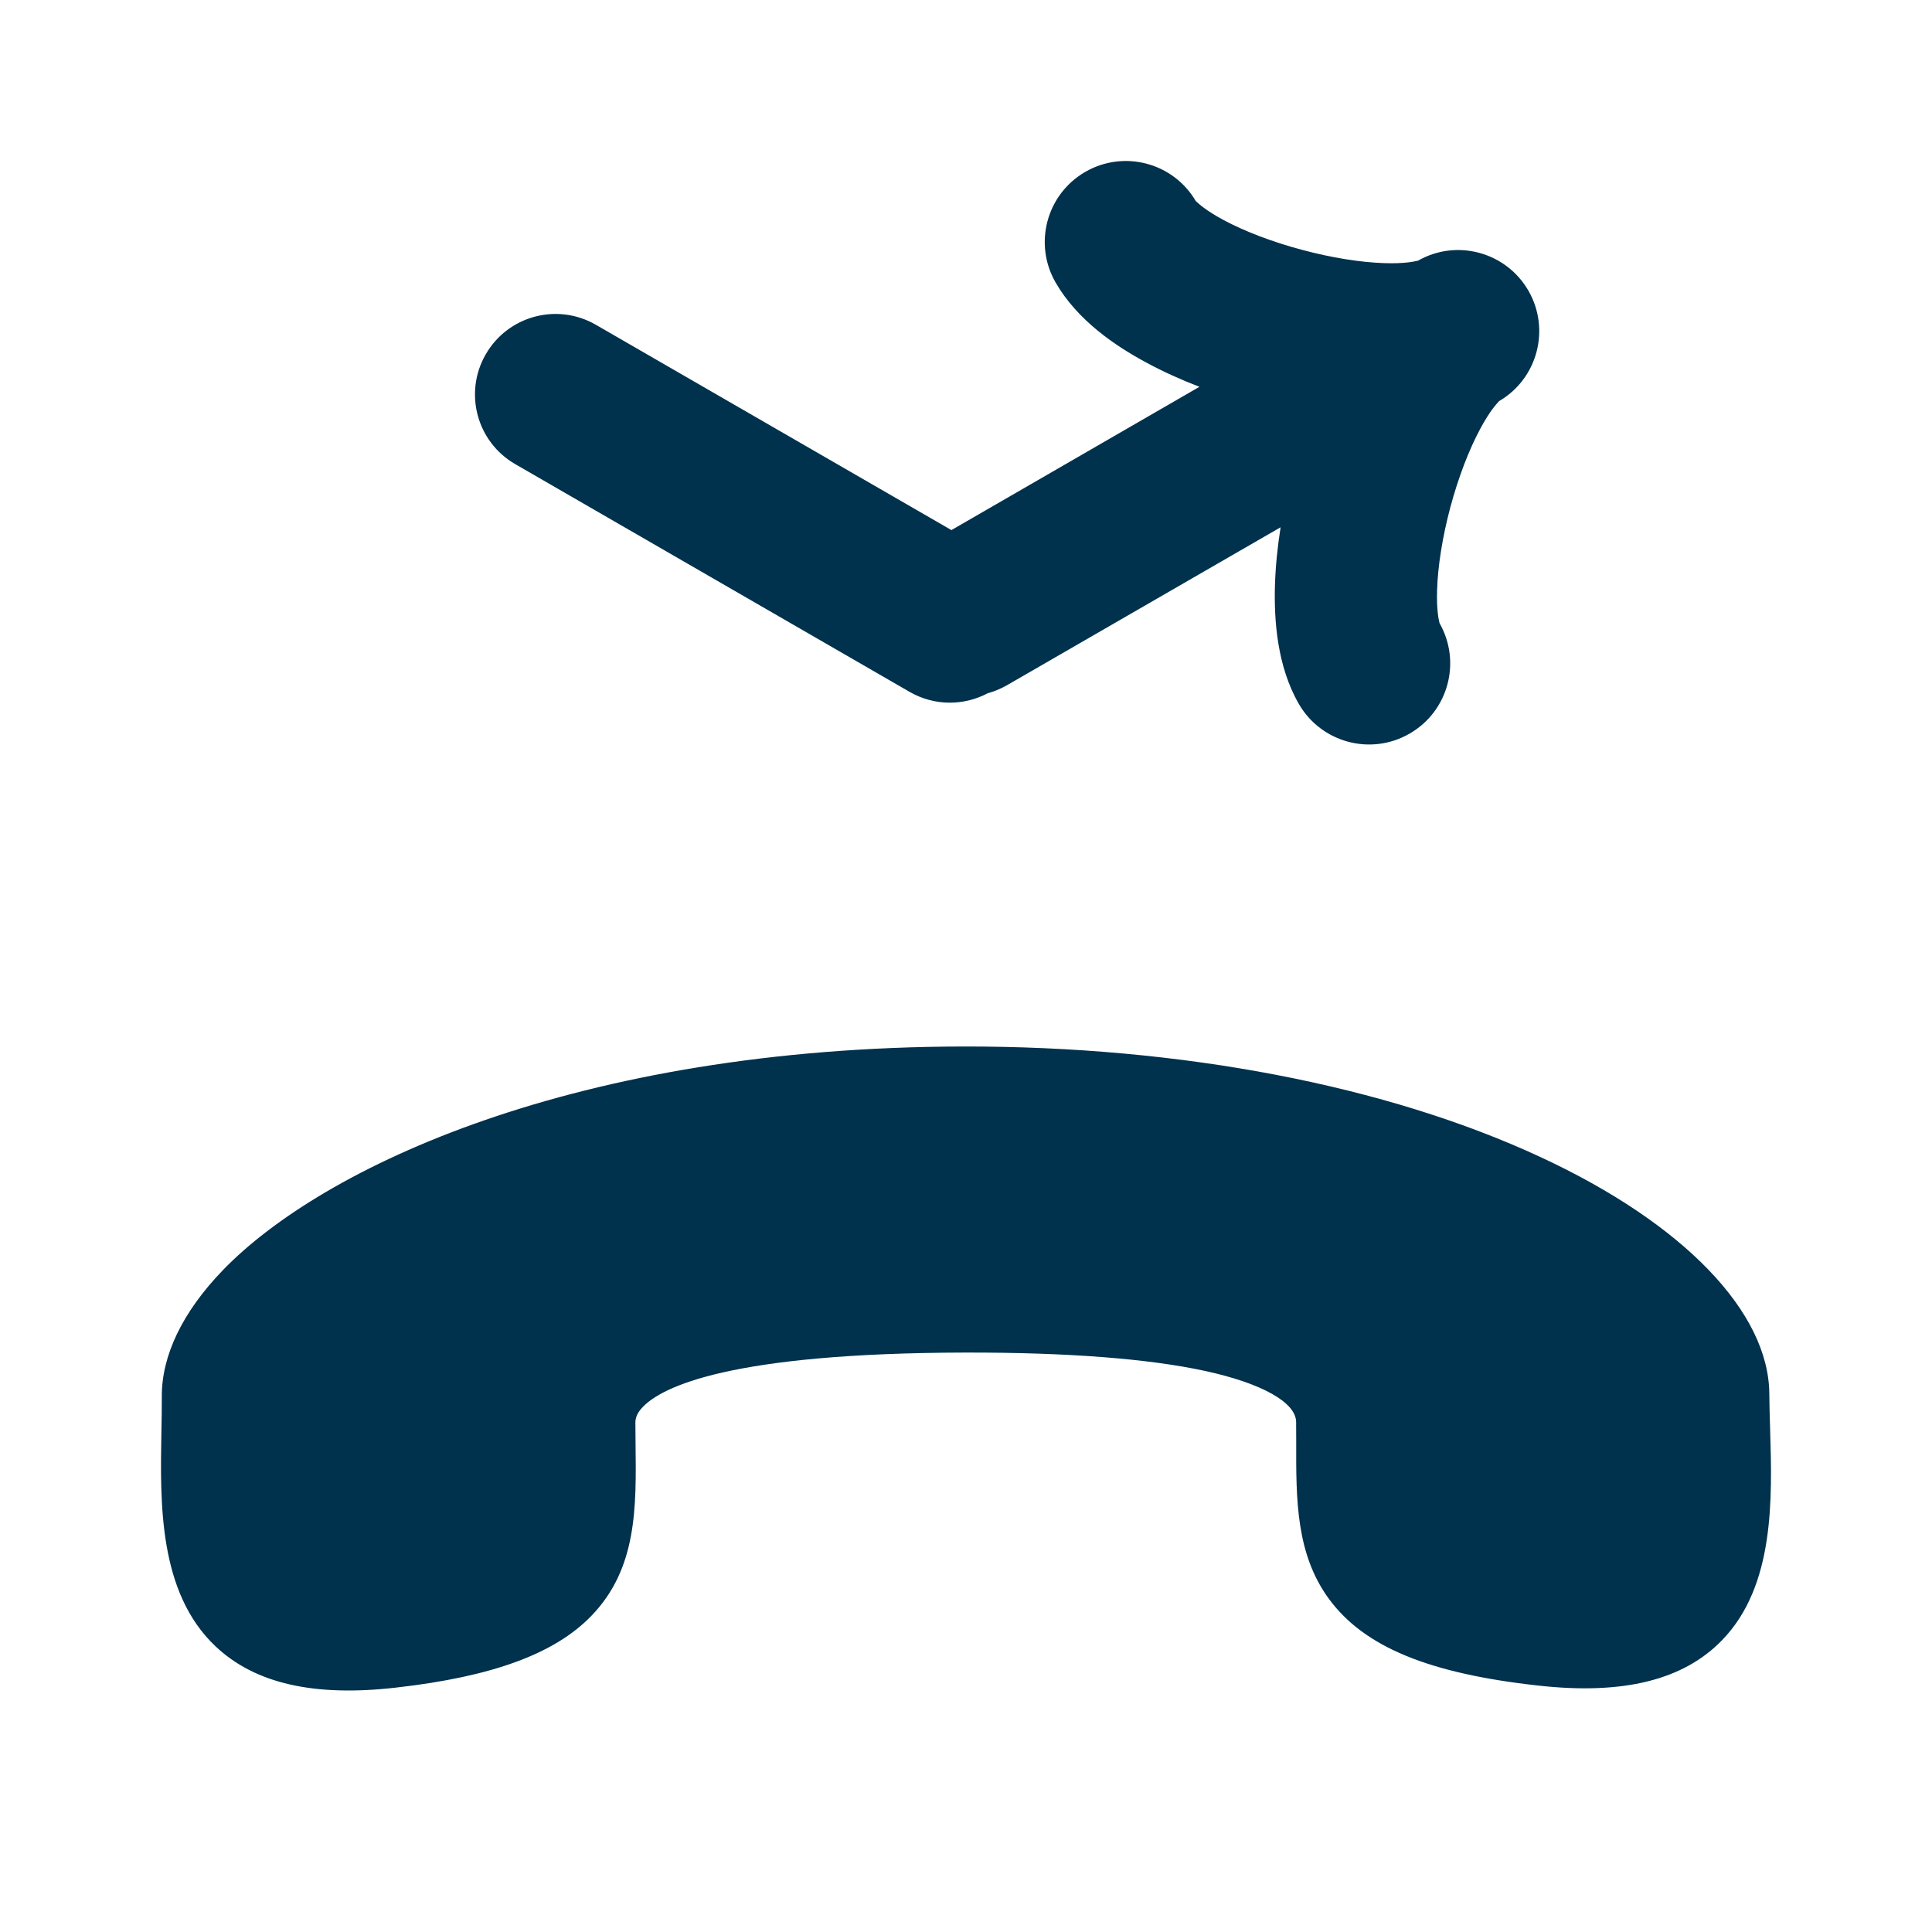
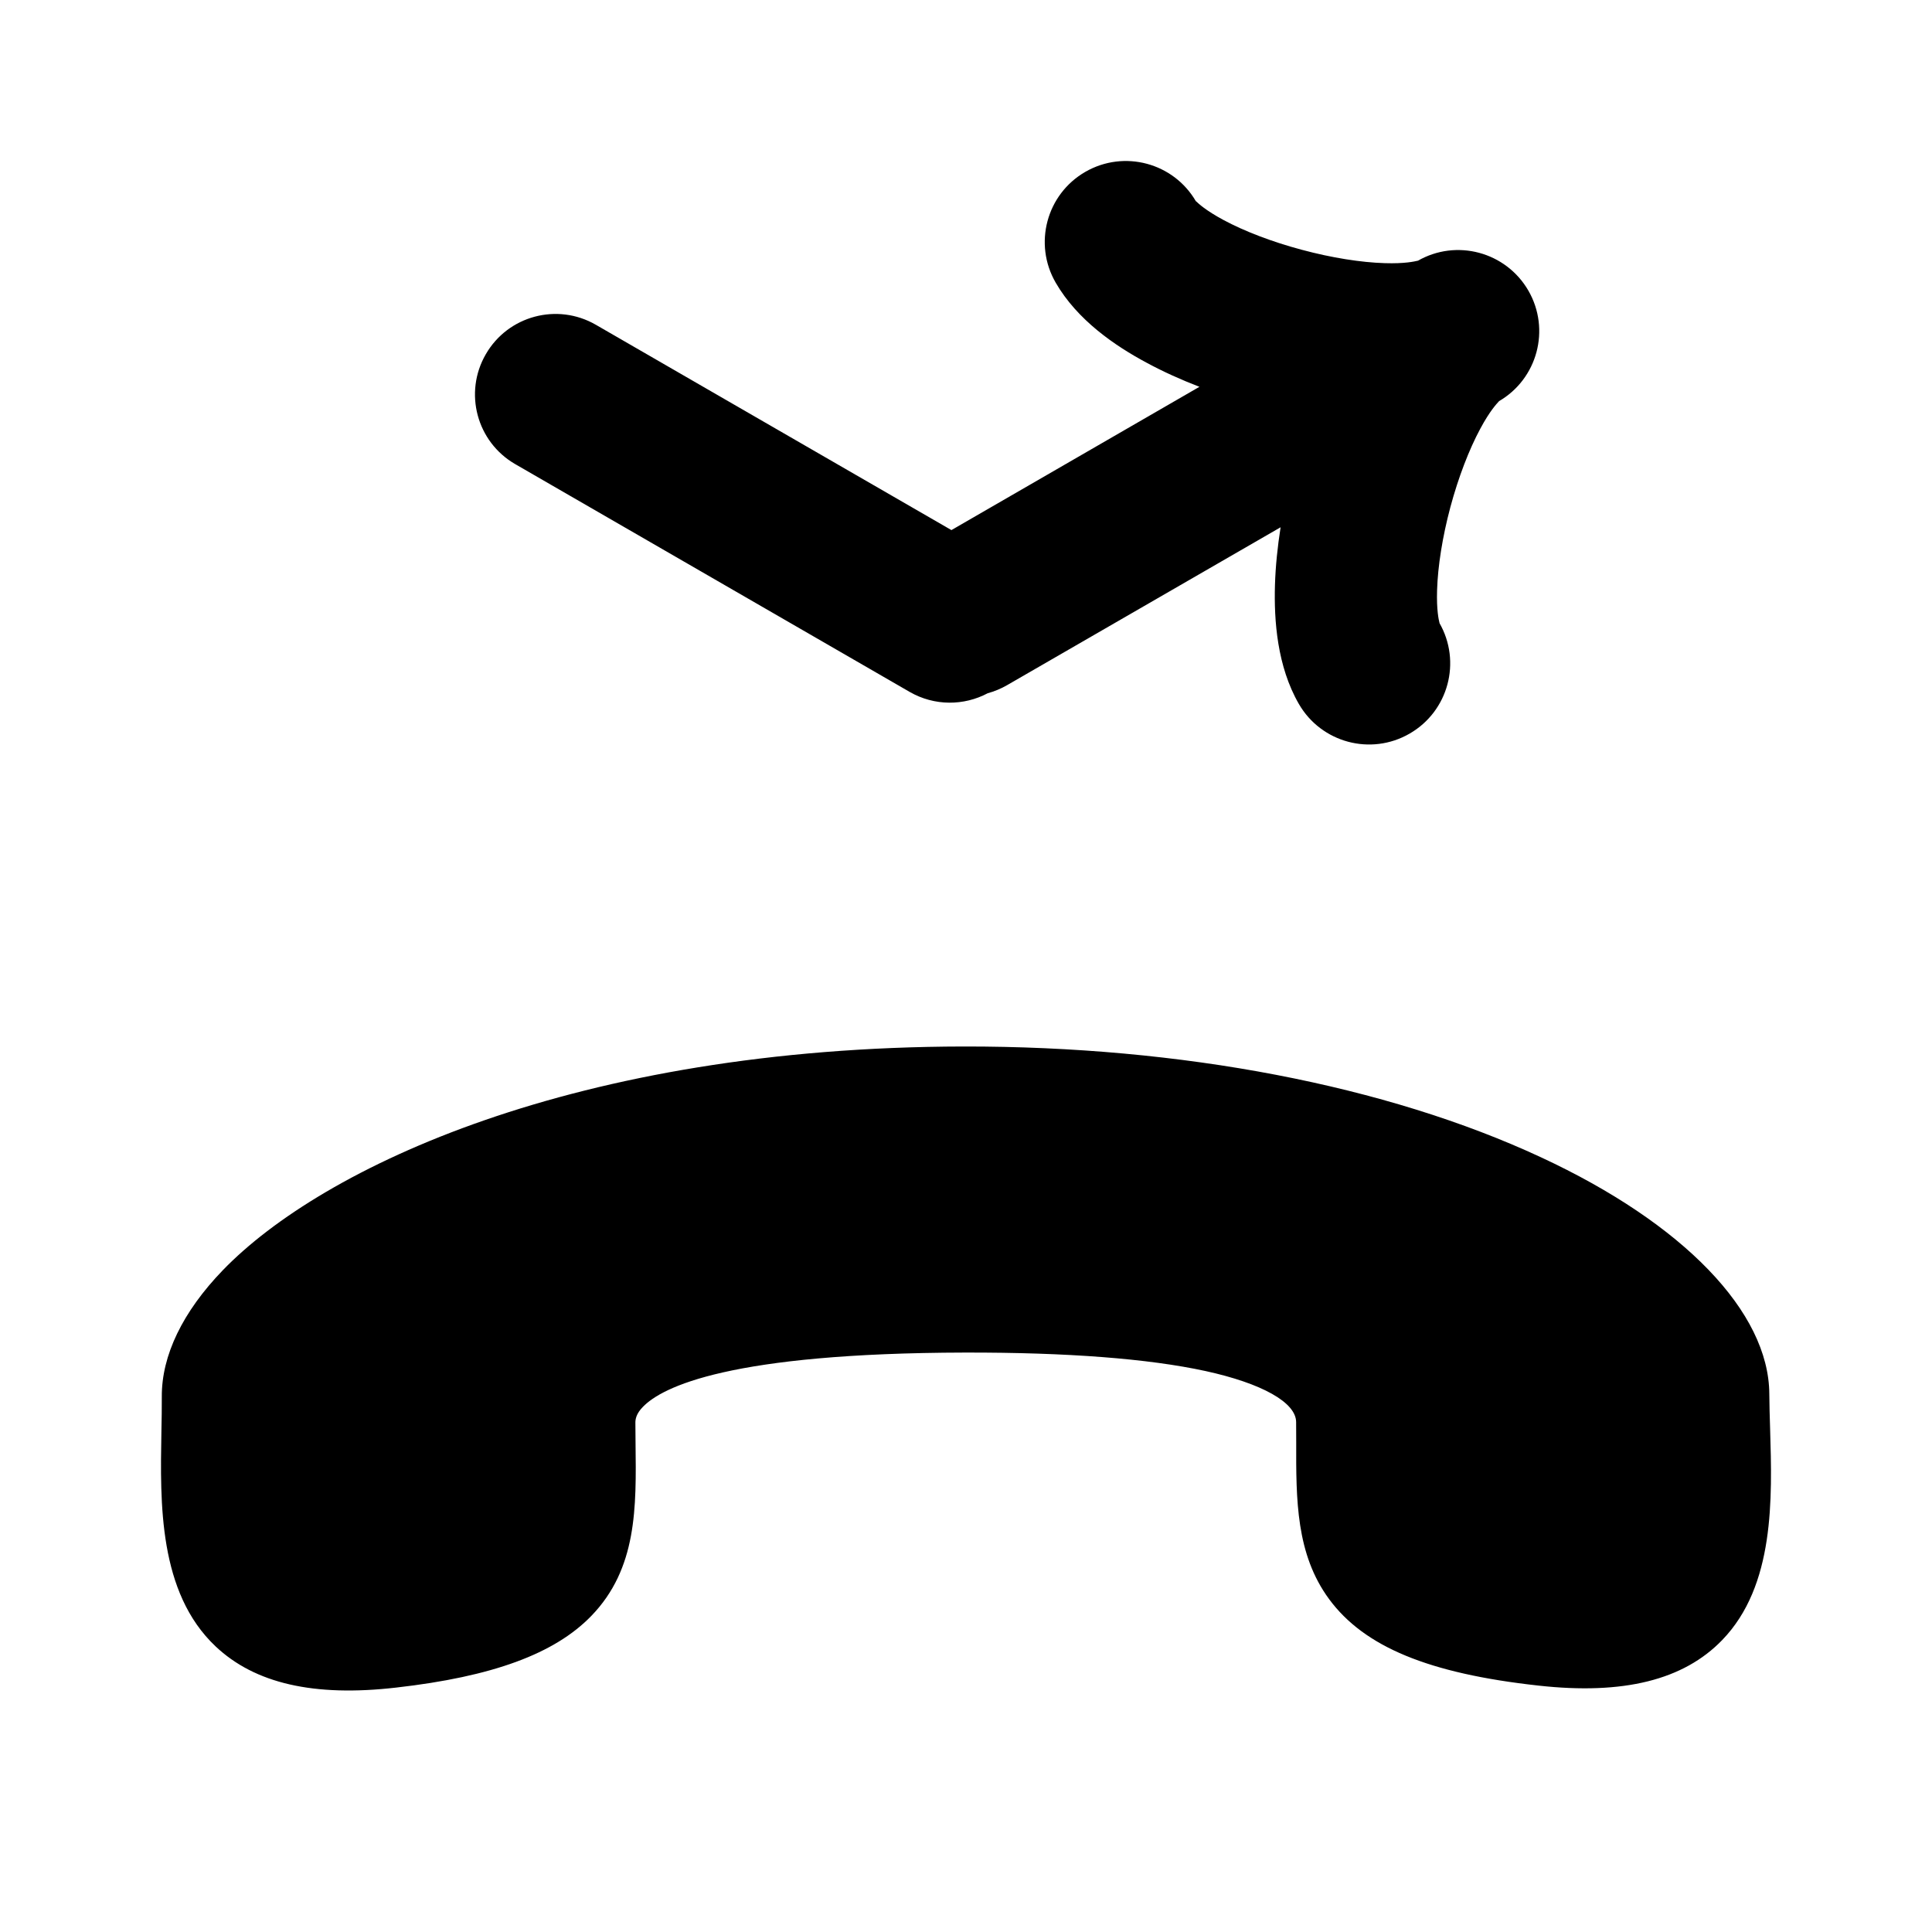
- <svg xmlns="http://www.w3.org/2000/svg" width="24" height="24" viewBox="0 0 24 24" fill="none">
-   <path d="M17.511 9.113C17.029 9.392 16.413 9.226 16.135 8.745C15.866 8.279 15.825 7.711 15.838 7.268C15.845 7.035 15.87 6.793 15.908 6.55L12.511 8.511C12.433 8.556 12.352 8.589 12.269 8.612C11.975 8.768 11.609 8.773 11.3 8.595L6.401 5.766C5.922 5.49 5.758 4.878 6.035 4.4C6.311 3.922 6.922 3.758 7.401 4.034L11.819 6.585L14.9 4.805C14.671 4.717 14.449 4.617 14.244 4.506C13.853 4.297 13.383 3.977 13.114 3.511C12.835 3.029 13 2.413 13.482 2.135C13.964 1.857 14.58 2.022 14.858 2.504C14.854 2.496 14.854 2.497 14.862 2.504C14.886 2.527 14.976 2.613 15.197 2.732C15.457 2.872 15.801 3.004 16.172 3.103C16.544 3.203 16.907 3.26 17.202 3.269C17.453 3.277 17.574 3.247 17.606 3.24C17.616 3.237 17.617 3.237 17.61 3.241C18.091 2.963 18.707 3.128 18.986 3.61C19.264 4.092 19.099 4.708 18.617 4.986C18.624 4.981 18.624 4.982 18.616 4.99C18.594 5.014 18.508 5.103 18.389 5.325C18.249 5.585 18.117 5.928 18.017 6.3C17.918 6.671 17.861 7.034 17.852 7.33C17.844 7.581 17.873 7.702 17.881 7.734C17.884 7.744 17.884 7.745 17.88 7.737C18.158 8.219 17.993 8.835 17.511 9.113Z" fill="#00314D" />
-   <path d="M4.919 20.964C3.9 21.081 3.166 20.913 2.677 20.451C1.969 19.781 1.989 18.676 2.005 17.787C2.008 17.634 2.011 17.488 2.01 17.35C2.007 16.838 2.269 16.296 2.768 15.779C4.002 14.502 7.153 13.008 11.97 13C14.677 12.996 17.224 13.484 19.142 14.376C20.914 15.199 21.974 16.299 21.979 17.317C21.98 17.454 21.984 17.598 21.989 17.751C22.015 18.618 22.048 19.697 21.394 20.373C20.913 20.871 20.166 21.056 19.111 20.939C17.749 20.789 16.947 20.458 16.51 19.864C16.099 19.305 16.1 18.63 16.102 17.914C16.102 17.833 16.102 17.75 16.101 17.666C16.1 17.422 15.678 17.185 14.973 17.031C14.262 16.877 13.259 16.8 11.991 16.802C9.068 16.808 8.227 17.227 7.986 17.477C7.903 17.562 7.892 17.63 7.893 17.678C7.893 17.763 7.894 17.846 7.895 17.928C7.905 18.729 7.915 19.485 7.346 20.073C6.89 20.544 6.119 20.828 4.919 20.964Z" fill="#00314D" />
+ <svg xmlns="http://www.w3.org/2000/svg" viewBox="0 0 24 24">
+   <path d="M17.511 9.113C17.029 9.392 16.413 9.226 16.135 8.745C15.866 8.279 15.825 7.711 15.838 7.268C15.845 7.035 15.87 6.793 15.908 6.55L12.511 8.511C12.433 8.556 12.352 8.589 12.269 8.612C11.975 8.768 11.609 8.773 11.3 8.595L6.401 5.766C5.922 5.49 5.758 4.878 6.035 4.4C6.311 3.922 6.922 3.758 7.401 4.034L11.819 6.585L14.9 4.805C14.671 4.717 14.449 4.617 14.244 4.506C13.853 4.297 13.383 3.977 13.114 3.511C12.835 3.029 13 2.413 13.482 2.135C13.964 1.857 14.58 2.022 14.858 2.504C14.854 2.496 14.854 2.497 14.862 2.504C14.886 2.527 14.976 2.613 15.197 2.732C15.457 2.872 15.801 3.004 16.172 3.103C16.544 3.203 16.907 3.26 17.202 3.269C17.453 3.277 17.574 3.247 17.606 3.24C17.616 3.237 17.617 3.237 17.61 3.241C18.091 2.963 18.707 3.128 18.986 3.61C19.264 4.092 19.099 4.708 18.617 4.986C18.624 4.981 18.624 4.982 18.616 4.99C18.594 5.014 18.508 5.103 18.389 5.325C18.249 5.585 18.117 5.928 18.017 6.3C17.918 6.671 17.861 7.034 17.852 7.33C17.844 7.581 17.873 7.702 17.881 7.734C17.884 7.744 17.884 7.745 17.88 7.737C18.158 8.219 17.993 8.835 17.511 9.113Z" />
+   <path d="M4.919 20.964C3.9 21.081 3.166 20.913 2.677 20.451C1.969 19.781 1.989 18.676 2.005 17.787C2.008 17.634 2.011 17.488 2.01 17.35C2.007 16.838 2.269 16.296 2.768 15.779C4.002 14.502 7.153 13.008 11.97 13C14.677 12.996 17.224 13.484 19.142 14.376C20.914 15.199 21.974 16.299 21.979 17.317C21.98 17.454 21.984 17.598 21.989 17.751C22.015 18.618 22.048 19.697 21.394 20.373C20.913 20.871 20.166 21.056 19.111 20.939C17.749 20.789 16.947 20.458 16.51 19.864C16.099 19.305 16.1 18.63 16.102 17.914C16.102 17.833 16.102 17.75 16.101 17.666C16.1 17.422 15.678 17.185 14.973 17.031C14.262 16.877 13.259 16.8 11.991 16.802C9.068 16.808 8.227 17.227 7.986 17.477C7.903 17.562 7.892 17.63 7.893 17.678C7.893 17.763 7.894 17.846 7.895 17.928C7.905 18.729 7.915 19.485 7.346 20.073C6.89 20.544 6.119 20.828 4.919 20.964Z" />
</svg>
